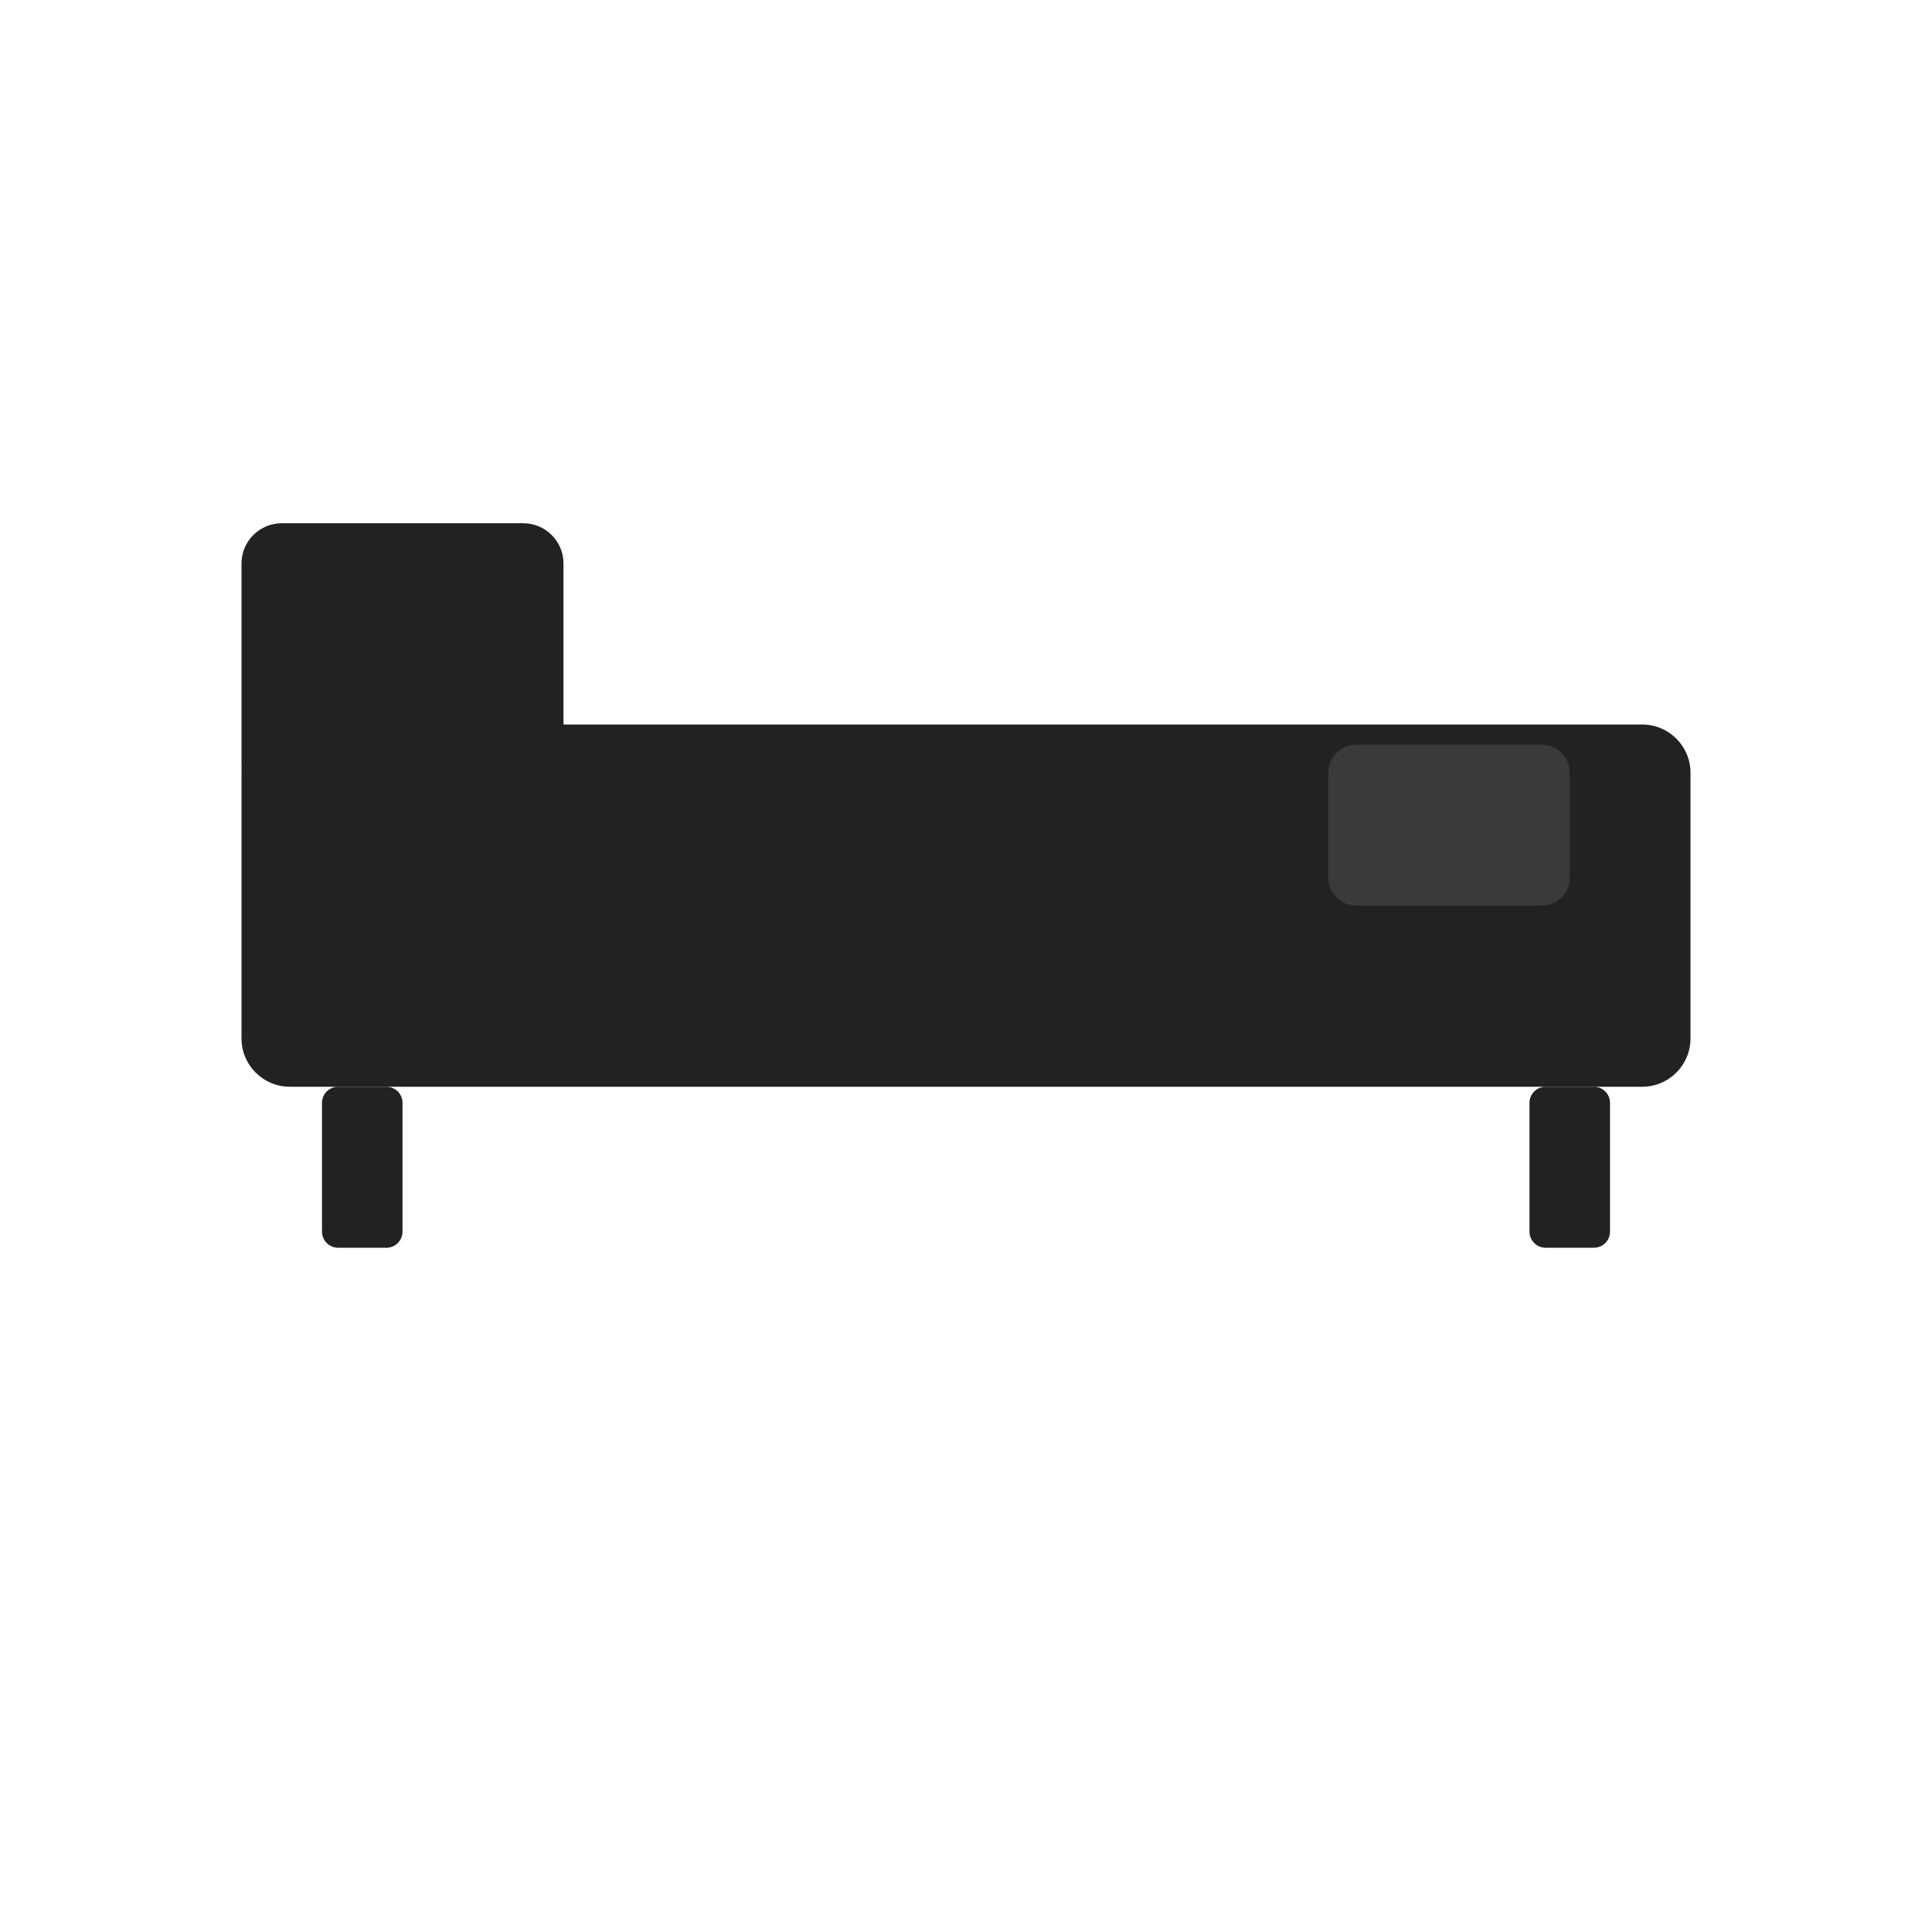
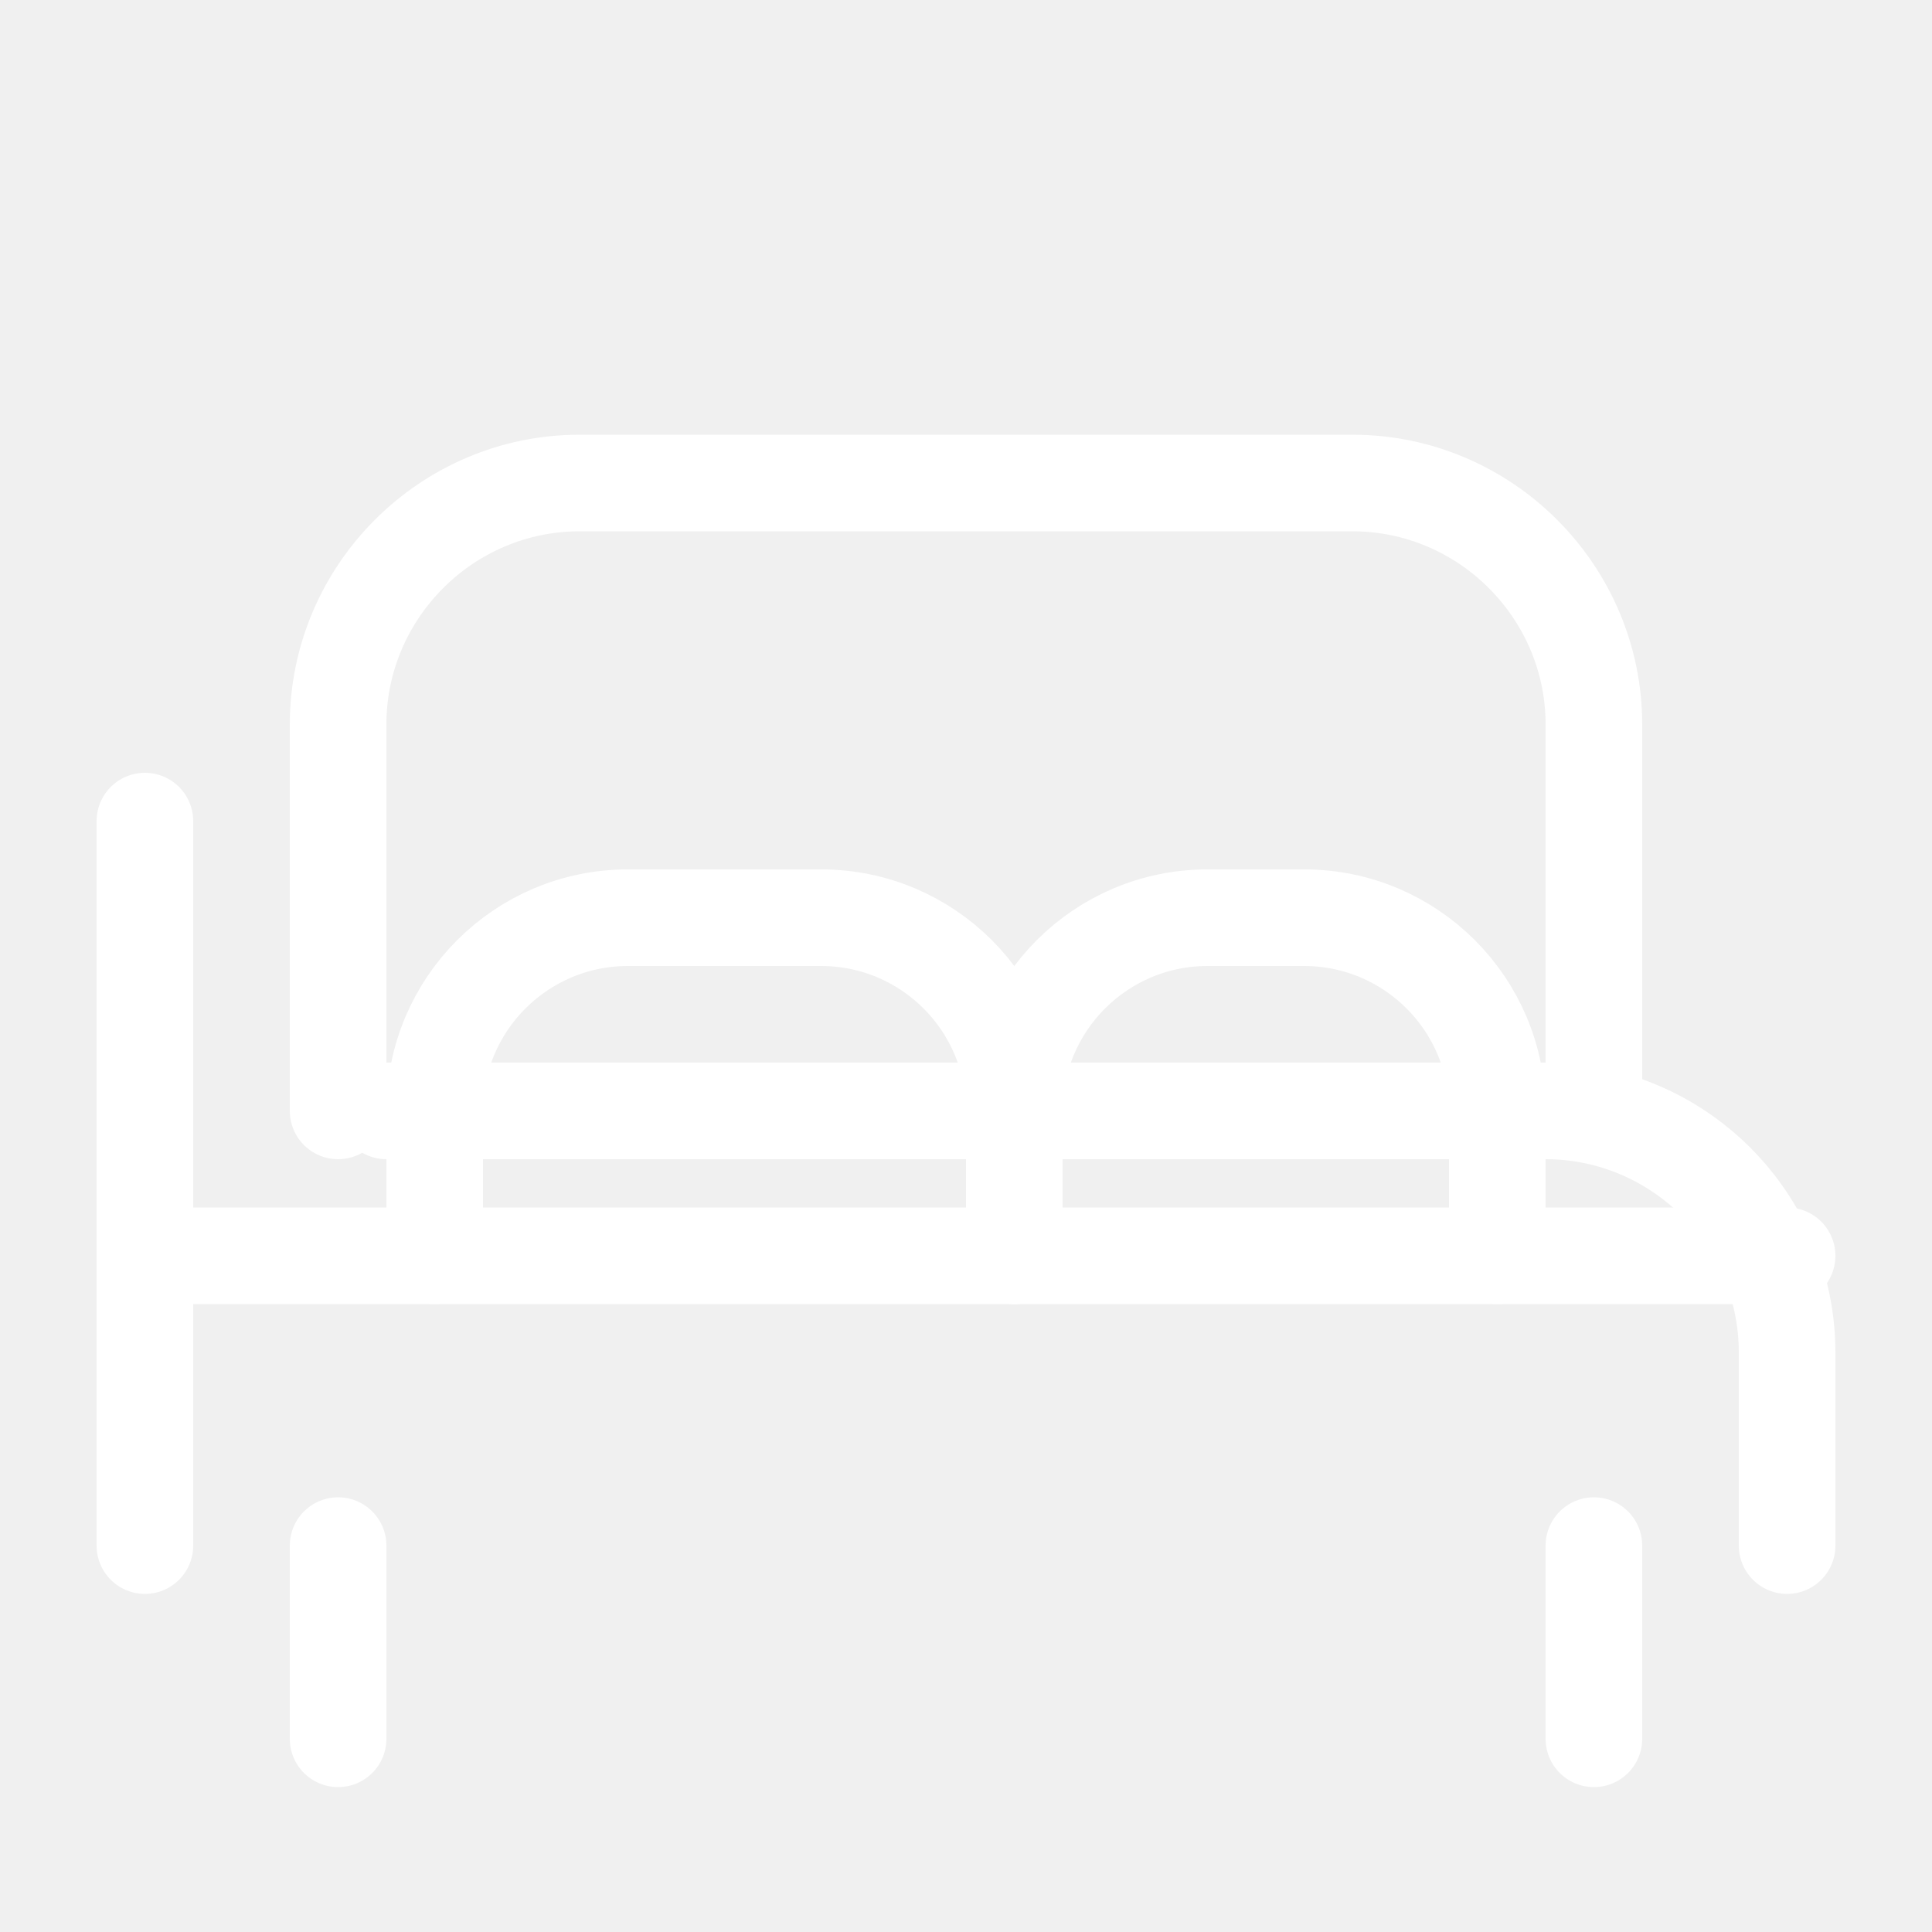
<svg xmlns="http://www.w3.org/2000/svg" width="960" height="960" viewBox="0 0 960 960" role="img" aria-label="Bed icon">
-   <rect width="960" height="960" fill="#FFFFFF" />
-   <g transform="translate(120,300)">
-     <rect x="0" y="60" width="720" height="180" rx="24" fill="#222222" />
-     <rect x="0" y="-40" width="160" height="140" rx="20" fill="#222222" />
-     <rect x="540" y="70" width="120" height="80" rx="14" fill="#3a3a3a" />
-     <rect x="40" y="240" width="40" height="80" rx="8" fill="#222222" />
-     <rect x="640" y="240" width="40" height="80" rx="8" fill="#222222" />
+   <g fill="none" stroke="#FFFFFF" stroke-width="48" stroke-linecap="round" stroke-linejoin="round">
+     <path d="M168 552V360c0-66 54-120 120-120h384c66 0 120 54 120 120v192" />
+     <path d="M192 552h576c66 0 120 54 120 120v96" />
+     <path d="M72 768V408" />
+     <path d="M72 624h816" />
+     <path d="M216 624v-72c0-53 43-96 96-96h96c53 0 96 43 96 96v72" />
+     <path d="M504 624v-72c0-53 43-96 96-96h48c53 0 96 43 96 96v72" />
+     <path d="M168 768v96" />
+     <path d="M792 768v96" />
  </g>
</svg>
